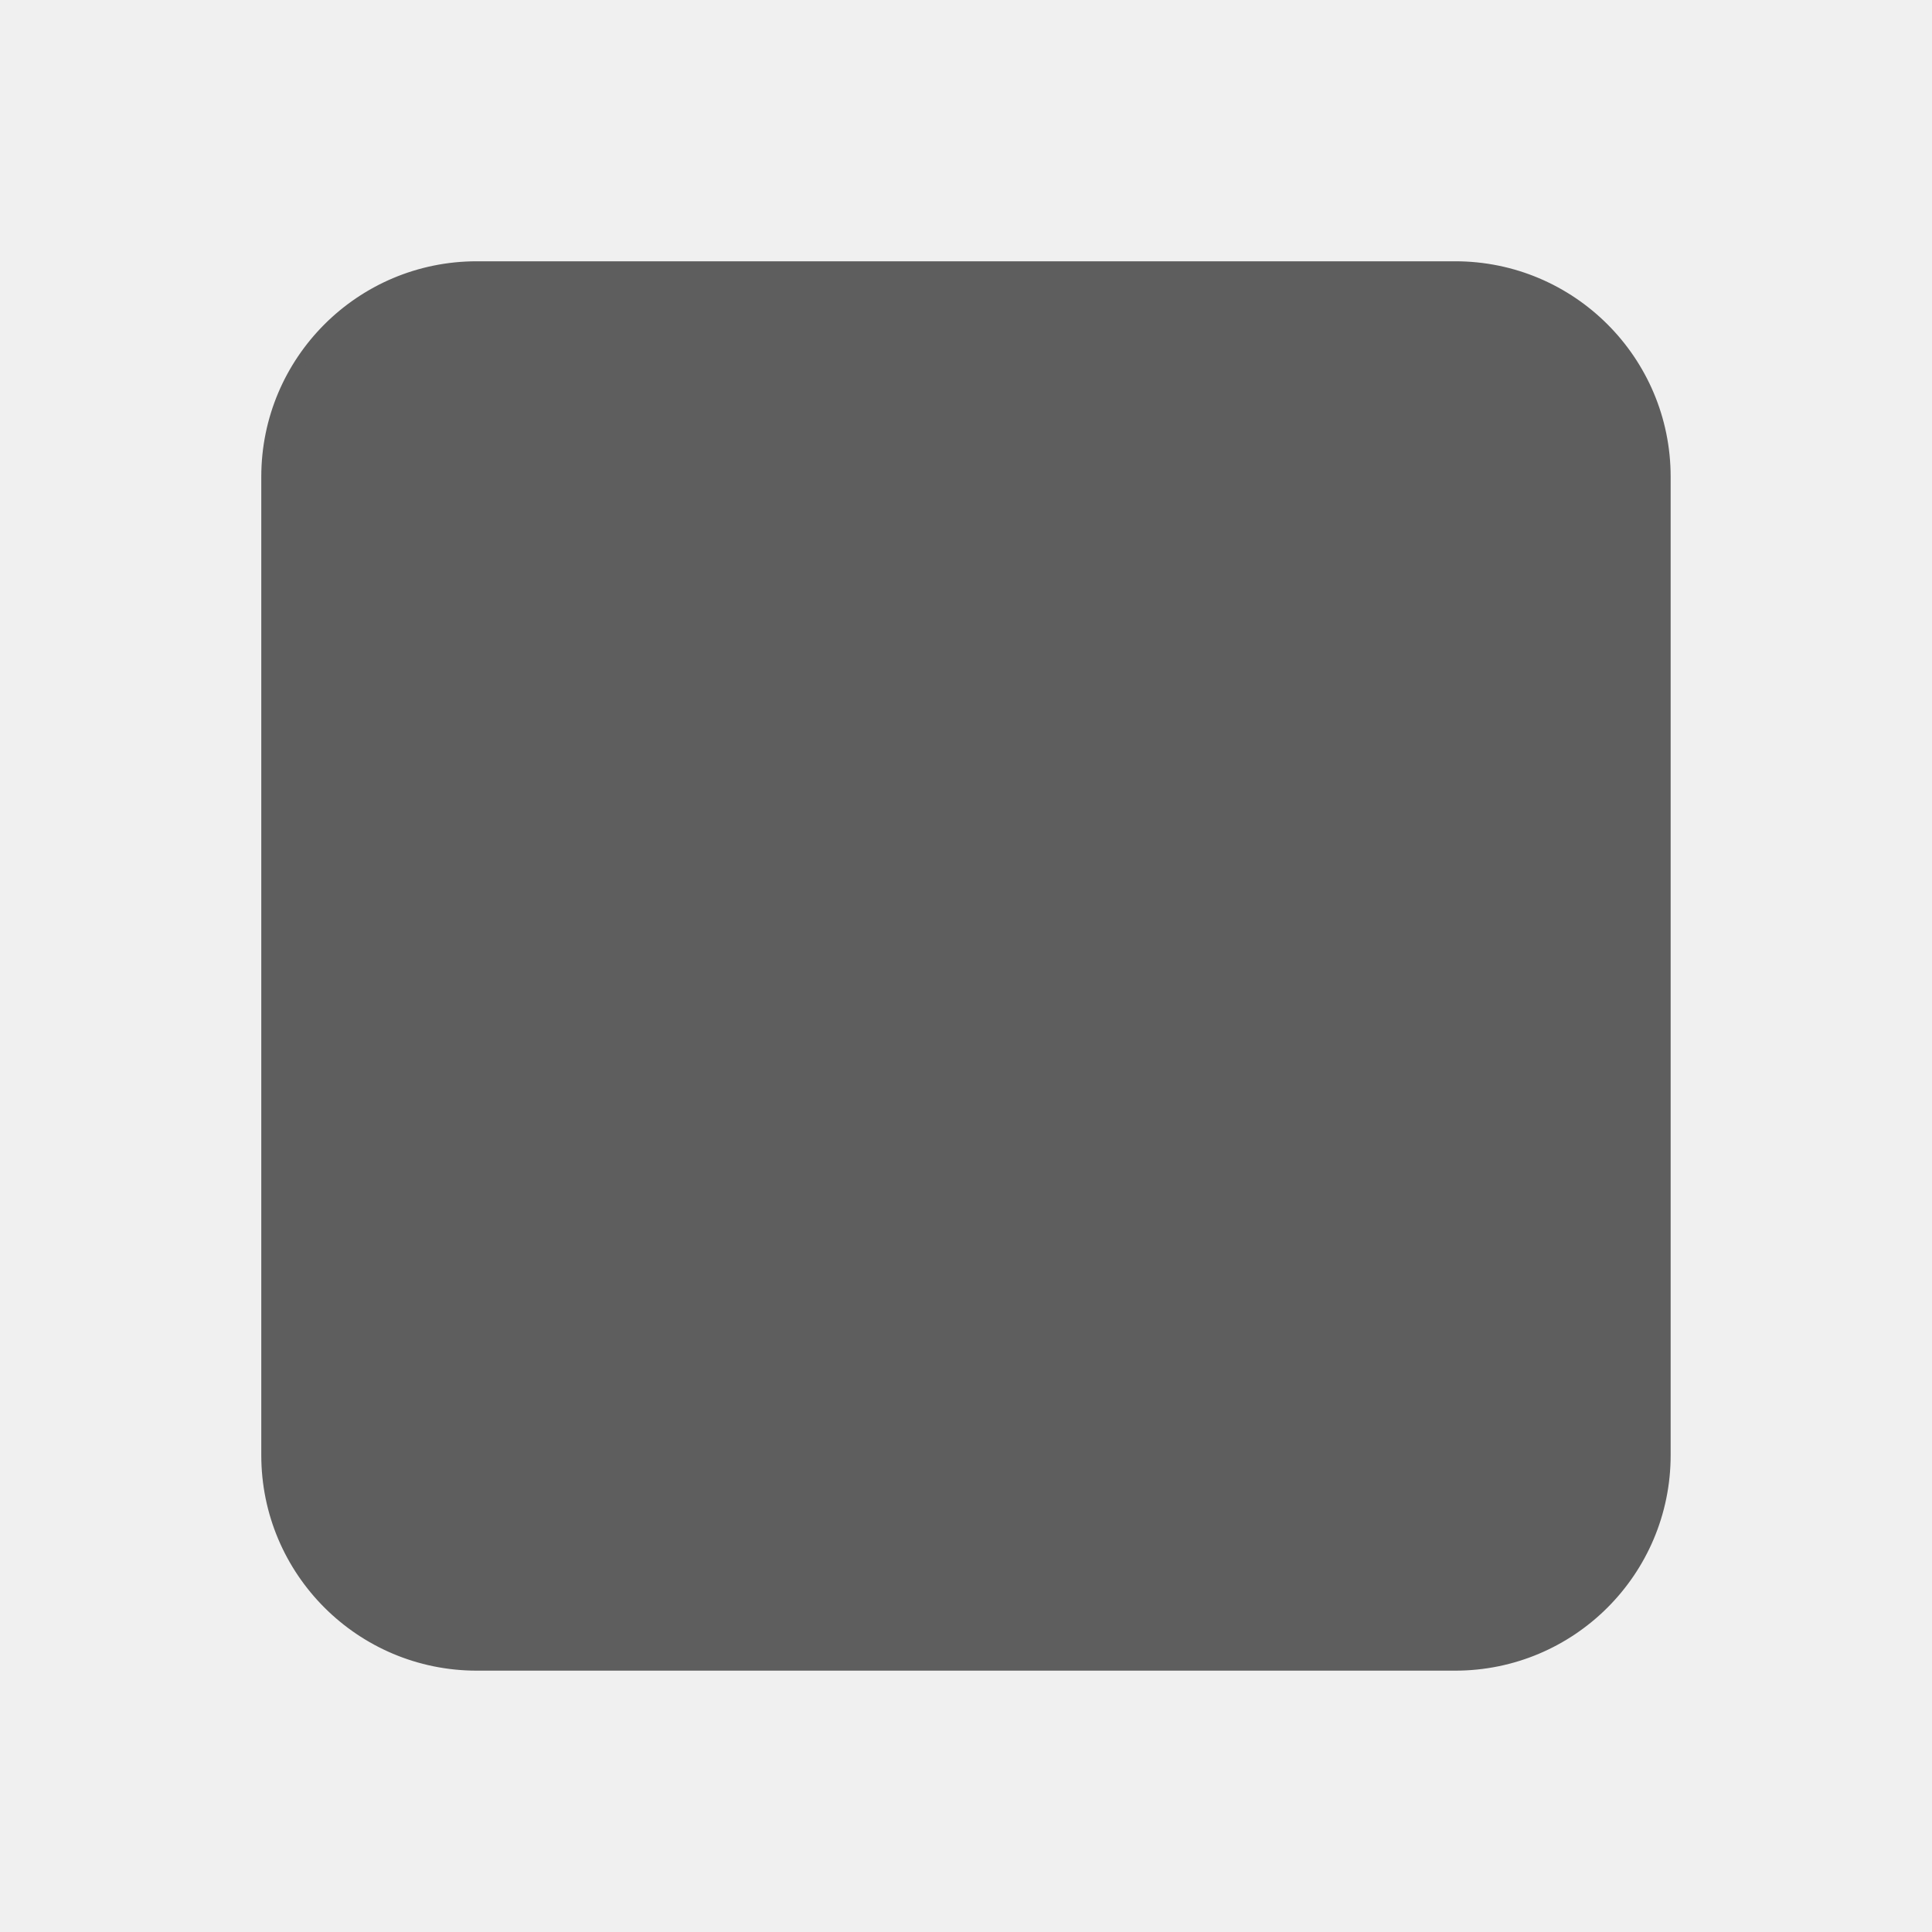
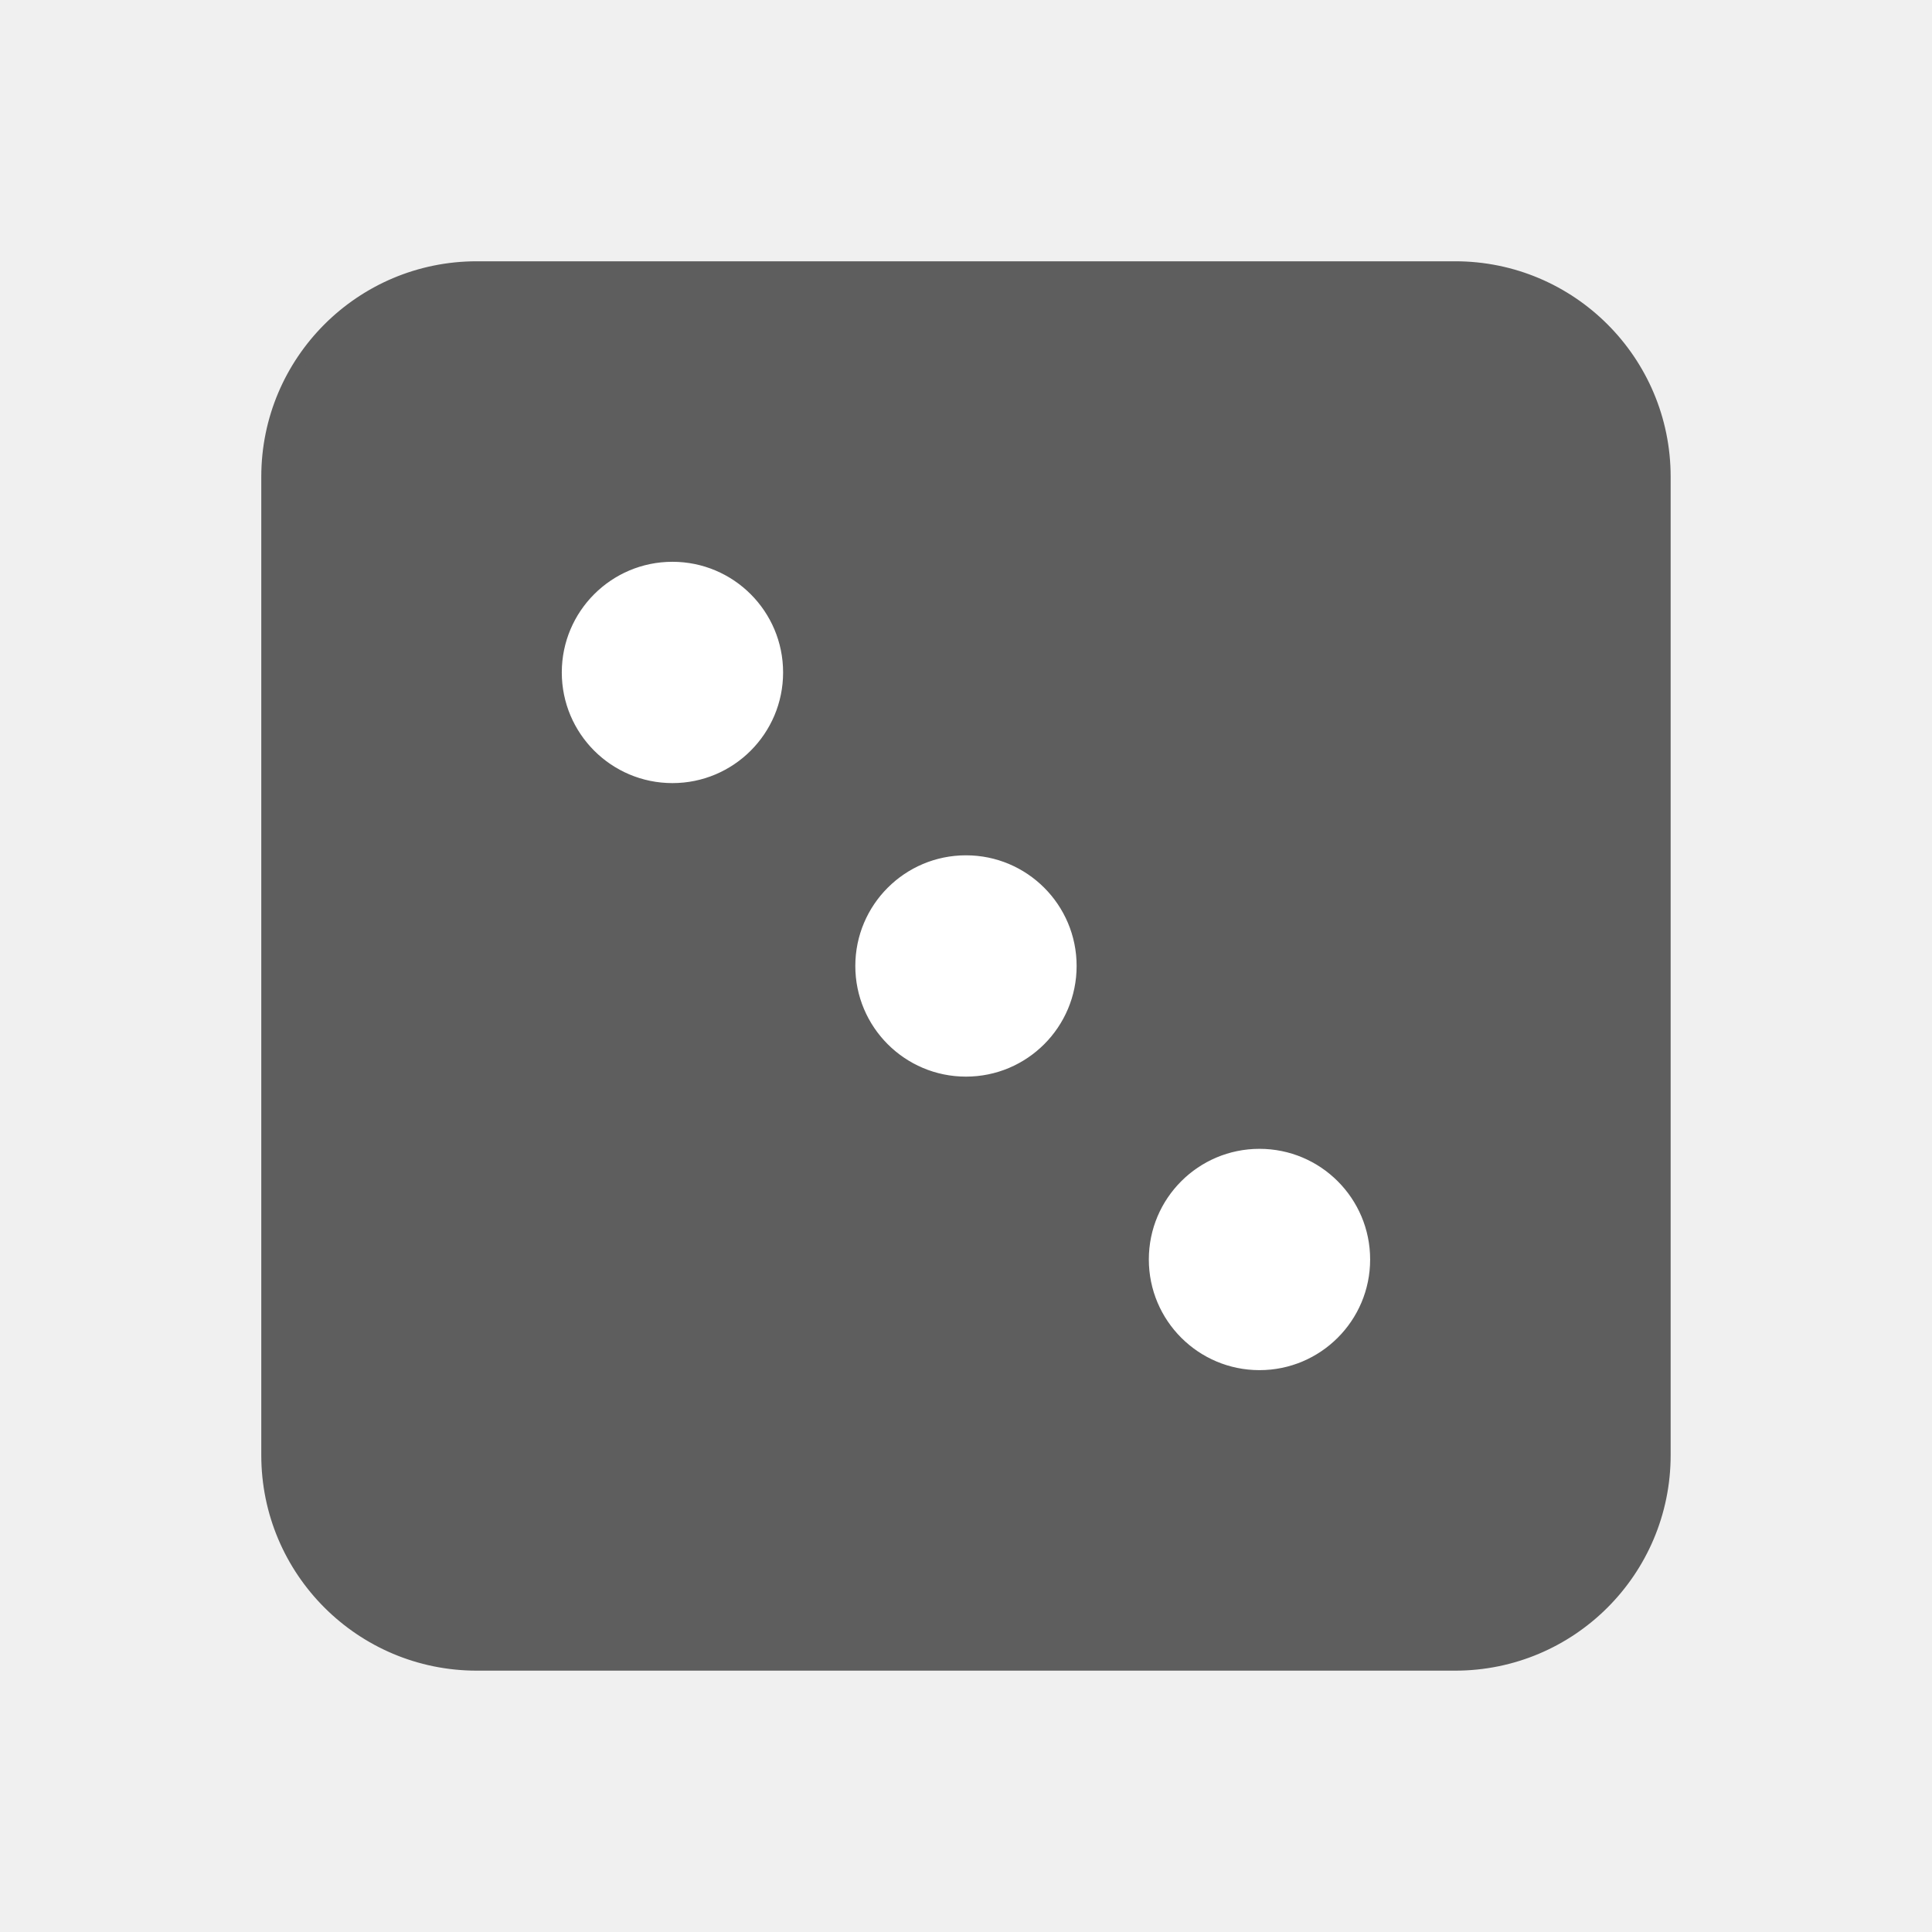
<svg xmlns="http://www.w3.org/2000/svg" viewBox="-18 -18 36 36">
  <g transform="matrix(0.055107 0 0 0.055107 -14.108 -14.108)">
    <g fill="#5e5e5e" stroke="#5e5e5e" style="vector-effect:non-scaling-stroke">
      <g transform="translate(0 0) scale(3.938462)">
        <g id="ico">
          <rect width="120" height="120" x="5" y="5" rx="18" />
+           <circle cx="39.8" cy="39.8" r="10" fill="#fff" />
+           <circle cx="65" cy="65" r="10" fill="#fff" />
+           <circle cx="90.2" cy="90.2" r="10" fill="#fff" />
        </g>
      </g>
    </g>
  </g>
</svg>
